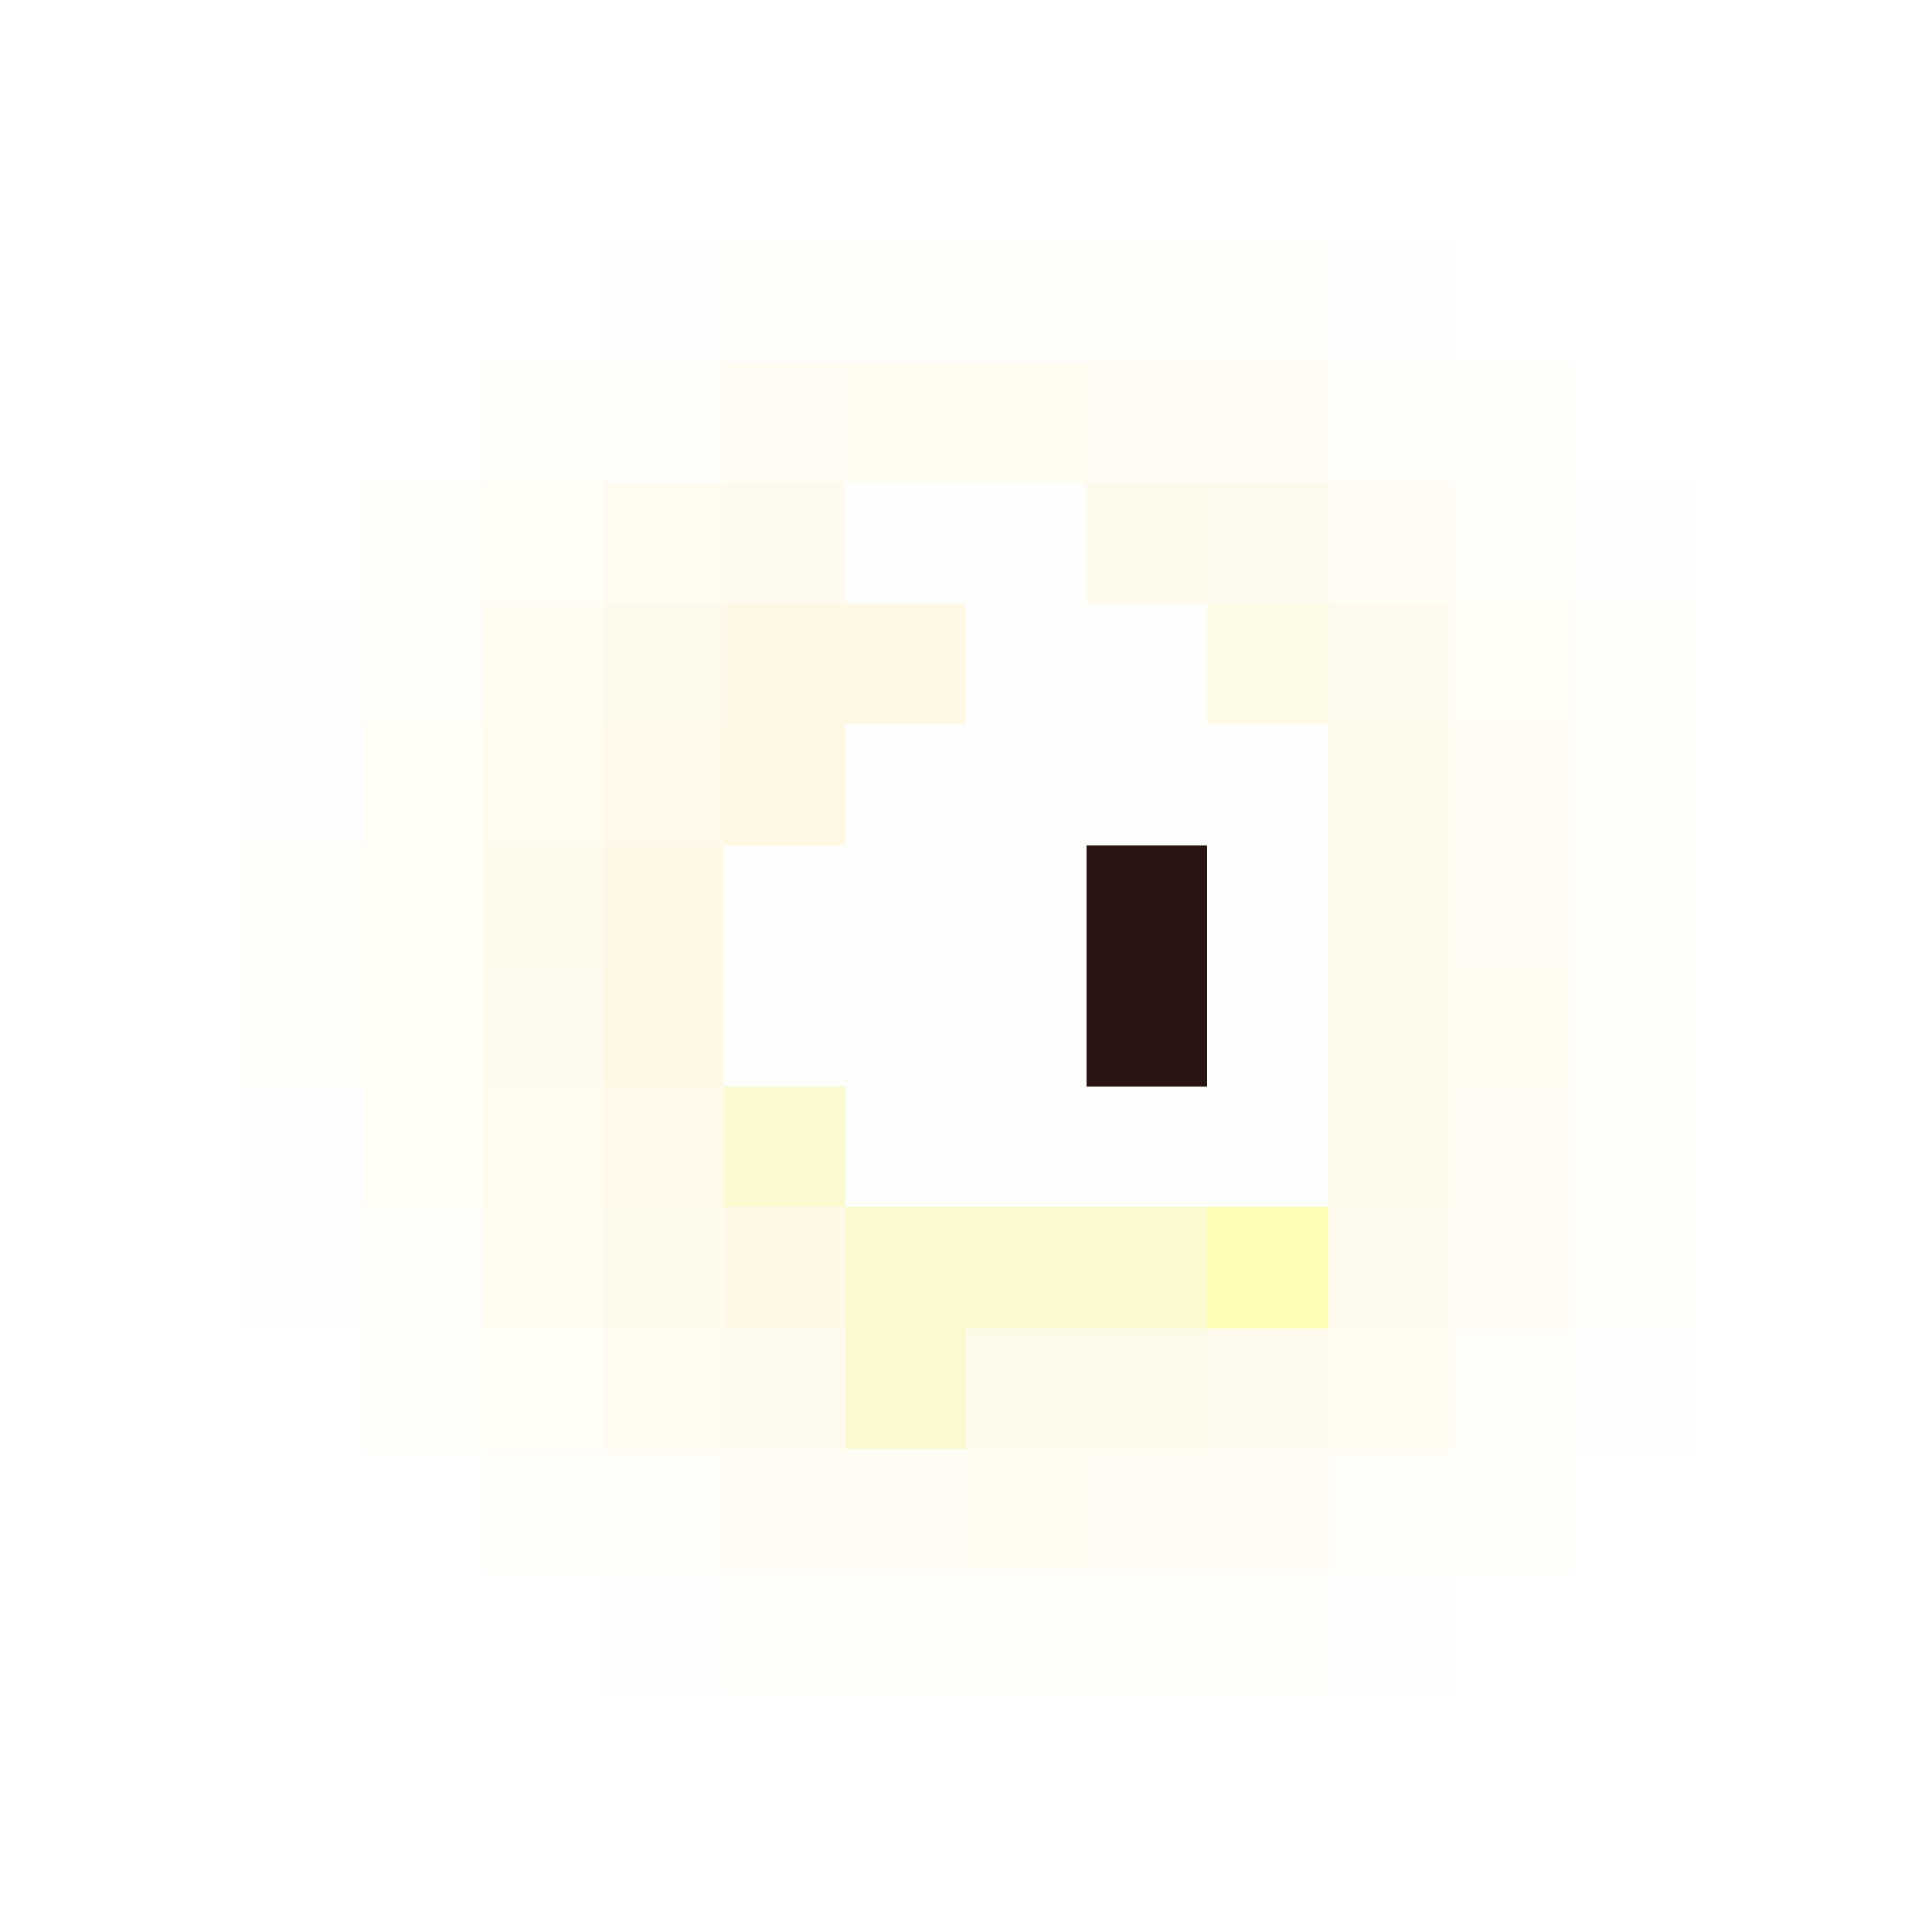
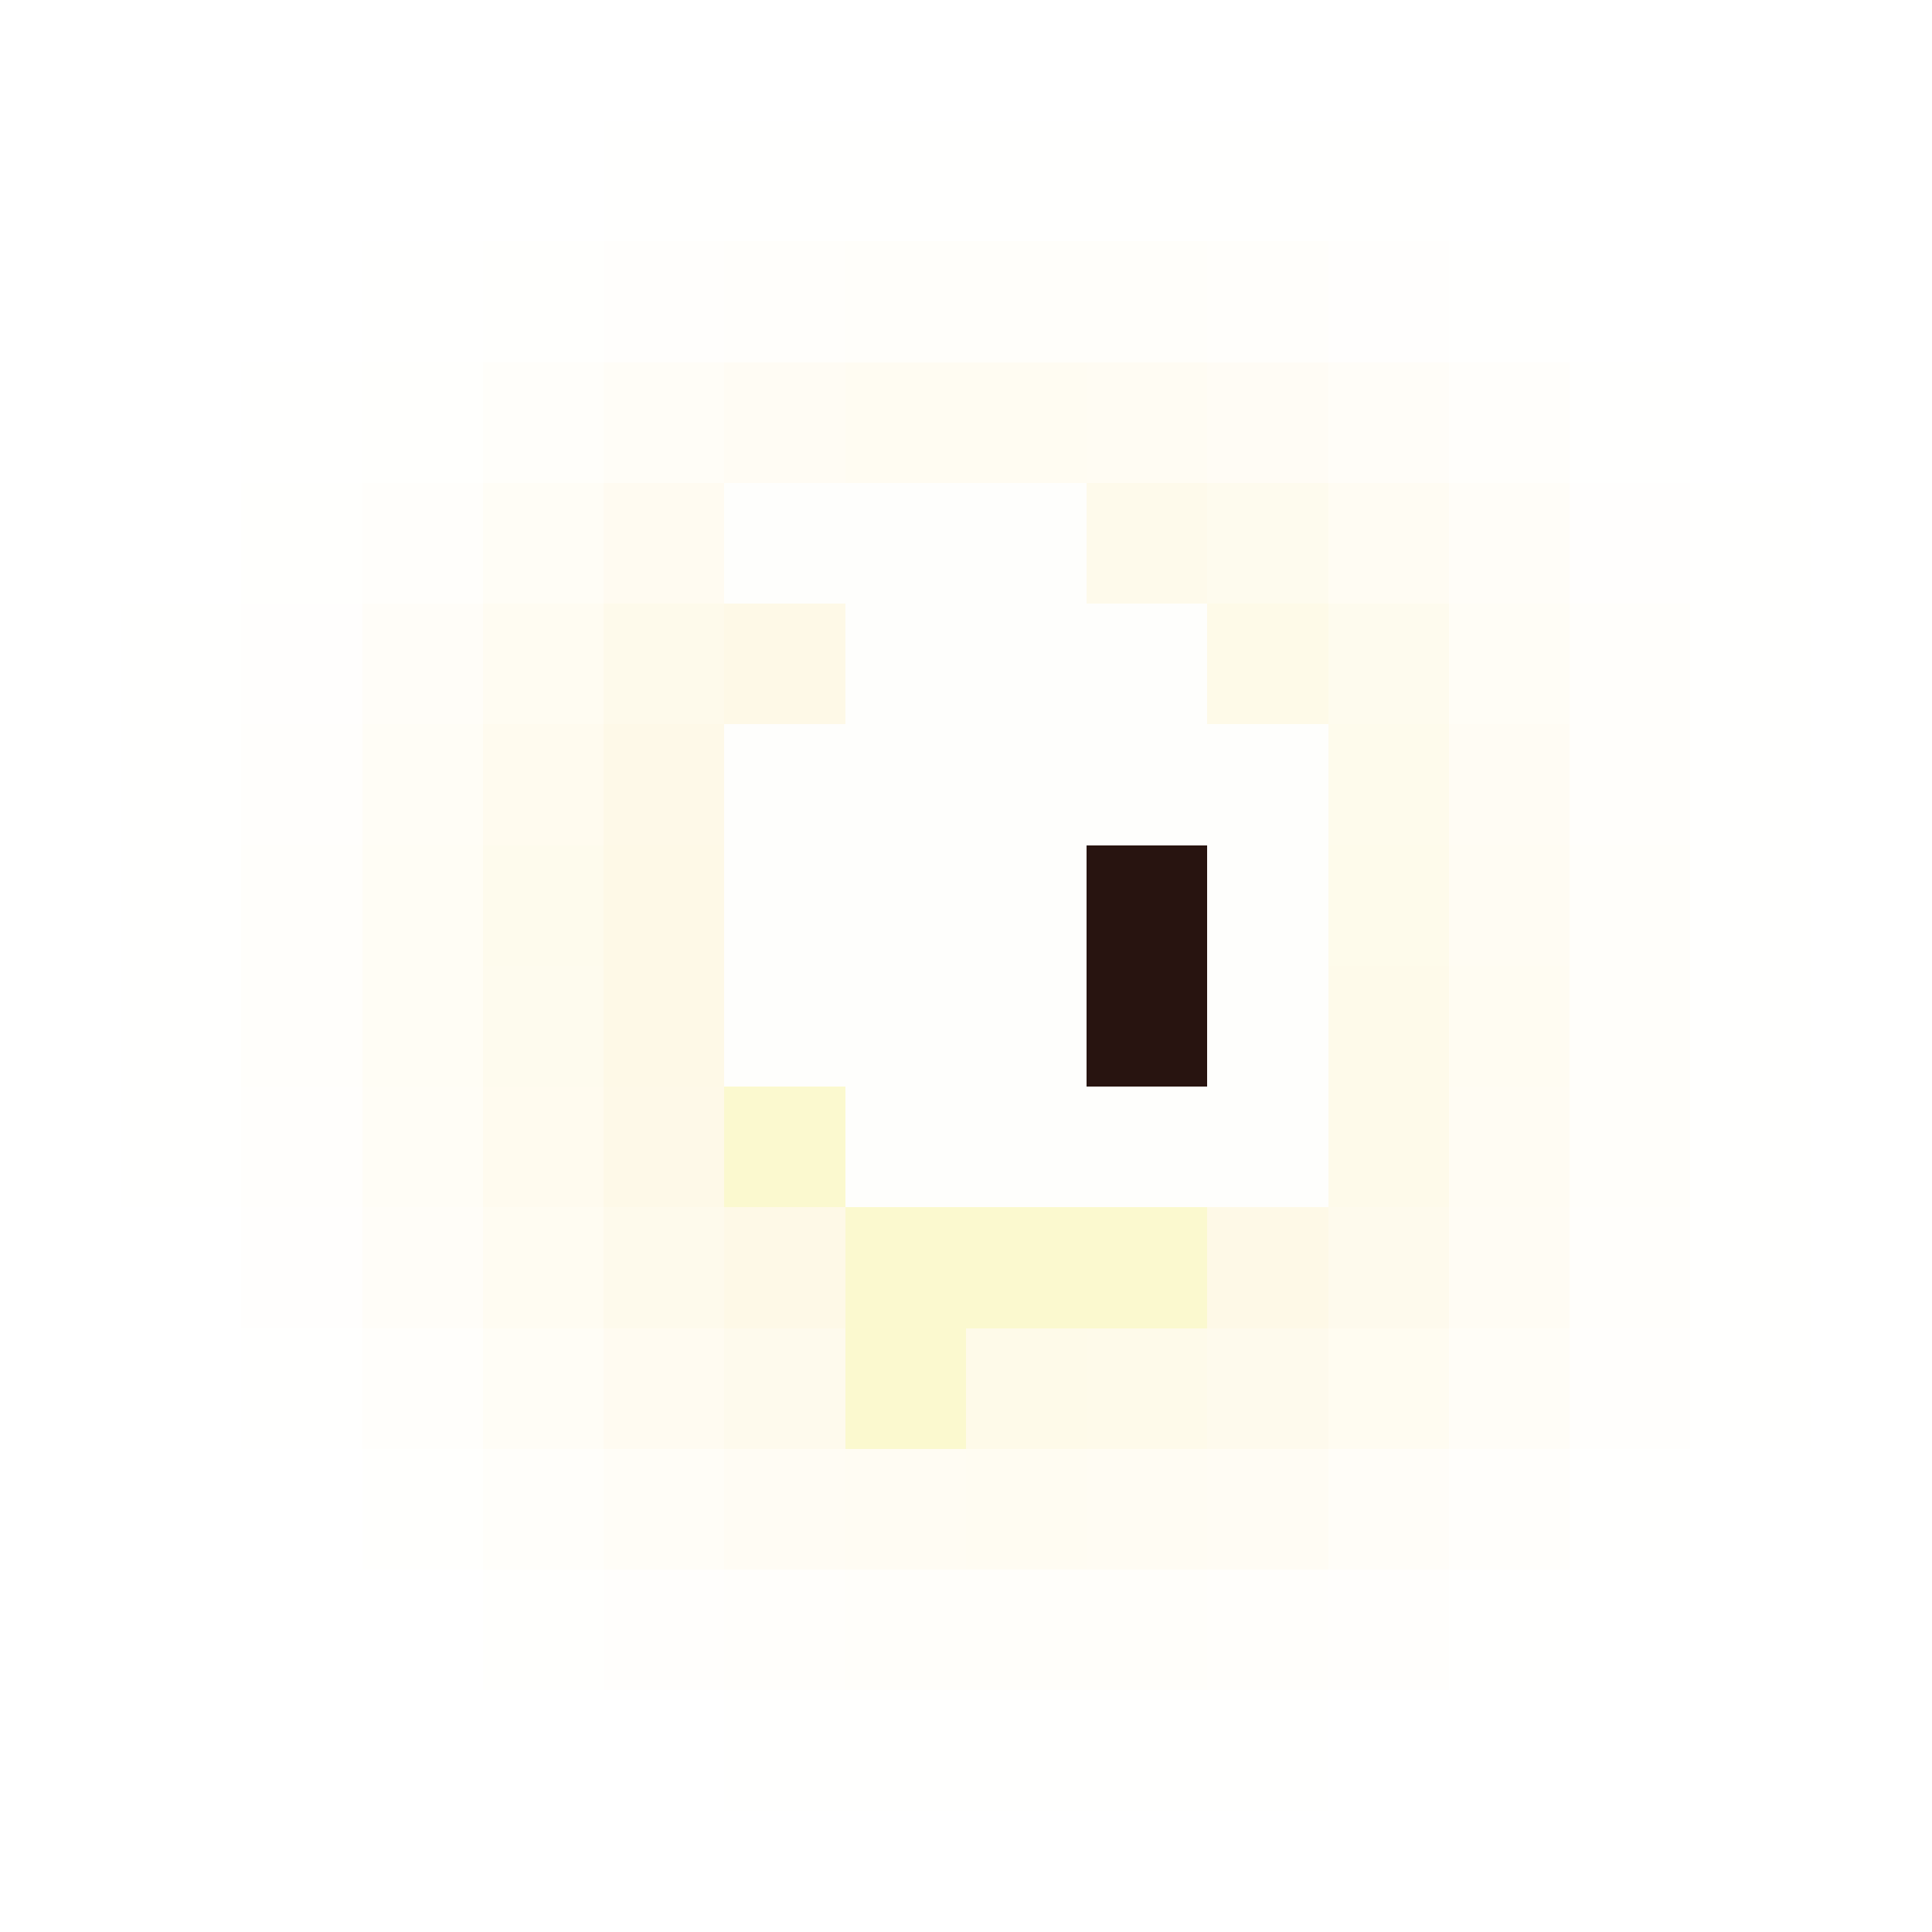
<svg xmlns="http://www.w3.org/2000/svg" version="1.1" width="16" height="16" shape-rendering="crispEdges">
  <rect x="4" y="1" width="1" height="1" fill="#FDEBB1" opacity="0.004" />
  <rect x="5" y="1" width="1" height="1" fill="#FDECB2" opacity="0.008" />
  <rect x="6" y="1" width="1" height="1" fill="#FDECB4" opacity="0.012" />
  <rect x="7" y="1" width="1" height="1" fill="#FDEDB6" opacity="0.016" />
  <rect x="8" y="1" width="1" height="1" fill="#FDEDB7" opacity="0.016" />
  <rect x="9" y="1" width="1" height="1" fill="#FDEDB7" opacity="0.016" />
  <rect x="10" y="1" width="1" height="1" fill="#FDECB5" opacity="0.012" />
  <rect x="11" y="1" width="1" height="1" fill="#FDECB3" opacity="0.008" />
  <rect x="12" y="1" width="1" height="1" fill="#FEEBB1" opacity="0.004" />
  <rect x="3" y="2" width="1" height="1" fill="#FDEBB1" opacity="0.008" />
  <rect x="4" y="2" width="1" height="1" fill="#FDEBB1" opacity="0.024" />
  <rect x="5" y="2" width="1" height="1" fill="#FDECB3" opacity="0.039" />
  <rect x="6" y="2" width="1" height="1" fill="#FDECB5" opacity="0.055" />
  <rect x="7" y="2" width="1" height="1" fill="#FDEDB7" opacity="0.067" />
  <rect x="8" y="2" width="1" height="1" fill="#FDEDB8" opacity="0.075" />
  <rect x="9" y="2" width="1" height="1" fill="#FDEDB8" opacity="0.067" />
  <rect x="10" y="2" width="1" height="1" fill="#FDECB6" opacity="0.055" />
  <rect x="11" y="2" width="1" height="1" fill="#FDECB4" opacity="0.035" />
  <rect x="12" y="2" width="1" height="1" fill="#FEEBB2" opacity="0.016" />
  <rect x="13" y="2" width="1" height="1" fill="#FEEBB1" opacity="0.004" />
  <rect x="2" y="3" width="1" height="1" fill="#FDEBB1" opacity="0.008" />
  <rect x="3" y="3" width="1" height="1" fill="#FDEBB1" opacity="0.027" />
  <rect x="4" y="3" width="1" height="1" fill="#FDEBB2" opacity="0.059" />
  <rect x="5" y="3" width="1" height="1" fill="#FDECB3" opacity="0.102" />
  <rect x="6" y="3" width="1" height="1" fill="#FDEDB6" opacity="0.145" />
  <rect x="7" y="3" width="1" height="1" fill="#FDEDB8" opacity="0.176" />
  <rect x="8" y="3" width="1" height="1" fill="#FDEEBA" opacity="0.188" />
  <rect x="9" y="3" width="1" height="1" fill="#FDEDB9" opacity="0.176" />
  <rect x="10" y="3" width="1" height="1" fill="#FDEDB7" opacity="0.141" />
  <rect x="11" y="3" width="1" height="1" fill="#FDECB5" opacity="0.094" />
  <rect x="12" y="3" width="1" height="1" fill="#FEEBB3" opacity="0.047" />
  <rect x="13" y="3" width="1" height="1" fill="#FEEBB2" opacity="0.016" />
  <rect x="14" y="3" width="1" height="1" fill="#FEEBB2" opacity="0.004" />
  <rect x="2" y="4" width="1" height="1" fill="#FDEBB2" opacity="0.02" />
  <rect x="3" y="4" width="1" height="1" fill="#FDEBB2" opacity="0.055" />
  <rect x="4" y="4" width="1" height="1" fill="#FDEBB3" opacity="0.118" />
  <rect x="5" y="4" width="1" height="1" fill="#FDECB6" opacity="0.188" />
-   <rect x="6" y="4" width="1" height="1" fill="#FDEDB9" opacity="0.259" />
+   <rect x="6" y="4" width="1" height="1" fill="#FEFEFC" />
  <rect x="7" y="4" width="1" height="1" fill="#FEFEFC" />
  <rect x="8" y="4" width="1" height="1" fill="#FEFEFC" />
  <rect x="9" y="4" width="1" height="1" fill="#FDEFBD" opacity="0.31" />
  <rect x="10" y="4" width="1" height="1" fill="#FDEEBB" opacity="0.255" />
  <rect x="11" y="4" width="1" height="1" fill="#FDEDB8" opacity="0.173" />
  <rect x="12" y="4" width="1" height="1" fill="#FDECB6" opacity="0.094" />
  <rect x="13" y="4" width="1" height="1" fill="#FDECB5" opacity="0.035" />
  <rect x="14" y="4" width="1" height="1" fill="#FDECB5" opacity="0.008" />
  <rect x="1" y="5" width="1" height="1" fill="#FDEBB3" opacity="0.008" />
  <rect x="2" y="5" width="1" height="1" fill="#FDEBB3" opacity="0.031" />
  <rect x="3" y="5" width="1" height="1" fill="#FDEBB4" opacity="0.094" />
  <rect x="4" y="5" width="1" height="1" fill="#FDECB6" opacity="0.18" />
  <rect x="5" y="5" width="1" height="1" fill="#FDEDB9" opacity="0.282" />
  <rect x="6" y="5" width="1" height="1" fill="#FDEFBE" opacity="0.373" />
-   <rect x="7" y="5" width="1" height="1" fill="#FDF0C2" opacity="0.435" />
+   <rect x="7" y="5" width="1" height="1" fill="#FEFEFC" />
  <rect x="8" y="5" width="1" height="1" fill="#FEFEFC" />
  <rect x="9" y="5" width="1" height="1" fill="#FEFEFC" />
  <rect x="10" y="5" width="1" height="1" fill="#FDF0C0" opacity="0.365" />
  <rect x="11" y="5" width="1" height="1" fill="#FDEFBC" opacity="0.251" />
  <rect x="12" y="5" width="1" height="1" fill="#FDEEBA" opacity="0.137" />
  <rect x="13" y="5" width="1" height="1" fill="#FDEEB9" opacity="0.051" />
  <rect x="14" y="5" width="1" height="1" fill="#FDEEB8" opacity="0.012" />
  <rect x="1" y="6" width="1" height="1" fill="#FDECB4" opacity="0.008" />
  <rect x="2" y="6" width="1" height="1" fill="#FDECB5" opacity="0.043" />
  <rect x="3" y="6" width="1" height="1" fill="#FDECB6" opacity="0.122" />
  <rect x="4" y="6" width="1" height="1" fill="#FDEDB8" opacity="0.231" />
  <rect x="5" y="6" width="1" height="1" fill="#FDEEBD" opacity="0.349" />
-   <rect x="6" y="6" width="1" height="1" fill="#FDF0C4" opacity="0.443" />
+   <rect x="6" y="6" width="1" height="1" fill="#FEFEFC" />
  <rect x="7" y="6" width="1" height="1" fill="#FEFEFC" />
  <rect x="8" y="6" width="1" height="1" fill="#FEFEFC" />
  <rect x="9" y="6" width="1" height="1" fill="#FEFEFC" />
  <rect x="10" y="6" width="1" height="1" fill="#FEFEFC" />
  <rect x="11" y="6" width="1" height="1" fill="#FDF1C2" opacity="0.314" />
  <rect x="12" y="6" width="1" height="1" fill="#FDF0BE" opacity="0.176" />
  <rect x="13" y="6" width="1" height="1" fill="#FDF0BD" opacity="0.067" />
  <rect x="14" y="6" width="1" height="1" fill="#FDEFBC" opacity="0.016" />
  <rect x="1" y="7" width="1" height="1" fill="#FDECB5" opacity="0.012" />
  <rect x="2" y="7" width="1" height="1" fill="#FDECB6" opacity="0.051" />
  <rect x="3" y="7" width="1" height="1" fill="#FDEDB7" opacity="0.137" />
  <rect x="4" y="7" width="1" height="1" fill="#FDEEBA" opacity="0.259" />
  <rect x="5" y="7" width="1" height="1" fill="#FDEFC0" opacity="0.384" />
  <rect x="6" y="7" width="1" height="1" fill="#FEFEFC" />
  <rect x="7" y="7" width="1" height="1" fill="#FEFEFC" />
  <rect x="8" y="7" width="1" height="1" fill="#FEFEFC" />
  <rect x="9" y="7" width="1" height="1" fill="#281410" />
  <rect x="10" y="7" width="1" height="1" fill="#FEFEFC" />
  <rect x="11" y="7" width="1" height="1" fill="#FDF2C5" opacity="0.345" />
  <rect x="12" y="7" width="1" height="1" fill="#FDF1C1" opacity="0.196" />
  <rect x="13" y="7" width="1" height="1" fill="#FDF0C0" opacity="0.078" />
  <rect x="14" y="7" width="1" height="1" fill="#FDF0BE" opacity="0.016" />
  <rect x="1" y="8" width="1" height="1" fill="#FDECB5" opacity="0.012" />
  <rect x="2" y="8" width="1" height="1" fill="#FDECB6" opacity="0.051" />
  <rect x="3" y="8" width="1" height="1" fill="#FDEDB7" opacity="0.137" />
  <rect x="4" y="8" width="1" height="1" fill="#FDEEBB" opacity="0.255" />
  <rect x="5" y="8" width="1" height="1" fill="#FDEFC0" opacity="0.384" />
  <rect x="6" y="8" width="1" height="1" fill="#FEFEFC" />
  <rect x="7" y="8" width="1" height="1" fill="#FEFEFC" />
  <rect x="8" y="8" width="1" height="1" fill="#FEFEFC" />
  <rect x="9" y="8" width="1" height="1" fill="#281410" />
  <rect x="10" y="8" width="1" height="1" fill="#FEFEFC" />
  <rect x="11" y="8" width="1" height="1" fill="#FDF1C4" opacity="0.353" />
  <rect x="12" y="8" width="1" height="1" fill="#FDF0C0" opacity="0.2" />
  <rect x="13" y="8" width="1" height="1" fill="#FDF0BF" opacity="0.078" />
  <rect x="14" y="8" width="1" height="1" fill="#FDF0BE" opacity="0.02" />
  <rect x="1" y="9" width="1" height="1" fill="#FDECB4" opacity="0.008" />
  <rect x="2" y="9" width="1" height="1" fill="#FDECB5" opacity="0.043" />
  <rect x="3" y="9" width="1" height="1" fill="#FDECB6" opacity="0.118" />
  <rect x="4" y="9" width="1" height="1" fill="#FDEDB9" opacity="0.227" />
  <rect x="5" y="9" width="1" height="1" fill="#FDEFBE" opacity="0.349" />
  <rect x="6" y="9" width="1" height="1" fill="#FBF9CF" />
  <rect x="7" y="9" width="1" height="1" fill="#FEFEFC" />
  <rect x="8" y="9" width="1" height="1" fill="#FEFEFC" />
  <rect x="9" y="9" width="1" height="1" fill="#FEFEFC" />
  <rect x="10" y="9" width="1" height="1" fill="#FEFEFC" />
  <rect x="11" y="9" width="1" height="1" fill="#FDF0C0" opacity="0.329" />
  <rect x="12" y="9" width="1" height="1" fill="#FDEFBD" opacity="0.188" />
  <rect x="13" y="9" width="1" height="1" fill="#FDEFBB" opacity="0.075" />
  <rect x="14" y="9" width="1" height="1" fill="#FDEEBA" opacity="0.016" />
  <rect x="2" y="10" width="1" height="1" fill="#FDEBB3" opacity="0.031" />
  <rect x="3" y="10" width="1" height="1" fill="#FDEBB4" opacity="0.09" />
  <rect x="4" y="10" width="1" height="1" fill="#FDECB6" opacity="0.18" />
  <rect x="5" y="10" width="1" height="1" fill="#FDEDBA" opacity="0.282" />
  <rect x="6" y="10" width="1" height="1" fill="#FDEFBF" opacity="0.376" />
  <rect x="7" y="10" width="1" height="1" fill="#FBF9CF" />
  <rect x="8" y="10" width="1" height="1" fill="#FBF9CF" />
  <rect x="9" y="10" width="1" height="1" fill="#FBF9CF" />
-   <rect x="10" y="10" width="1" height="1" fill="#FFFCB3" />
+   <rect x="10" y="10" width="1" height="1" fill="#FDEFBF" opacity="0.38" />
  <rect x="11" y="10" width="1" height="1" fill="#FDEEBB" opacity="0.271" />
  <rect x="12" y="10" width="1" height="1" fill="#FDEDB8" opacity="0.153" />
  <rect x="13" y="10" width="1" height="1" fill="#FDEDB7" opacity="0.059" />
  <rect x="14" y="10" width="1" height="1" fill="#FDEDB7" opacity="0.012" />
  <rect x="2" y="11" width="1" height="1" fill="#FDEBB2" opacity="0.016" />
  <rect x="3" y="11" width="1" height="1" fill="#FDEBB2" opacity="0.055" />
  <rect x="4" y="11" width="1" height="1" fill="#FDEBB4" opacity="0.118" />
  <rect x="5" y="11" width="1" height="1" fill="#FDECB7" opacity="0.196" />
  <rect x="6" y="11" width="1" height="1" fill="#FDEEBB" opacity="0.267" />
  <rect x="7" y="11" width="1" height="1" fill="#FBF9CF" />
  <rect x="8" y="11" width="1" height="1" fill="#FDEFBF" opacity="0.337" />
  <rect x="9" y="11" width="1" height="1" fill="#FDEFBE" opacity="0.322" />
  <rect x="10" y="11" width="1" height="1" fill="#FDEEBA" opacity="0.267" />
  <rect x="11" y="11" width="1" height="1" fill="#FDEDB7" opacity="0.188" />
  <rect x="12" y="11" width="1" height="1" fill="#FDECB5" opacity="0.102" />
  <rect x="13" y="11" width="1" height="1" fill="#FDECB5" opacity="0.039" />
  <rect x="14" y="11" width="1" height="1" fill="#FEECB4" opacity="0.008" />
  <rect x="3" y="12" width="1" height="1" fill="#FDEBB1" opacity="0.027" />
  <rect x="4" y="12" width="1" height="1" fill="#FDEBB3" opacity="0.063" />
  <rect x="5" y="12" width="1" height="1" fill="#FDECB5" opacity="0.106" />
  <rect x="6" y="12" width="1" height="1" fill="#FDEDB8" opacity="0.149" />
  <rect x="7" y="12" width="1" height="1" fill="#FDEEBA" opacity="0.18" />
  <rect x="8" y="12" width="1" height="1" fill="#FDEEBB" opacity="0.192" />
  <rect x="9" y="12" width="1" height="1" fill="#FDEEBA" opacity="0.18" />
  <rect x="10" y="12" width="1" height="1" fill="#FDEDB8" opacity="0.149" />
  <rect x="11" y="12" width="1" height="1" fill="#FDECB6" opacity="0.102" />
  <rect x="12" y="12" width="1" height="1" fill="#FDECB4" opacity="0.055" />
  <rect x="13" y="12" width="1" height="1" fill="#FDECB4" opacity="0.02" />
  <rect x="4" y="13" width="1" height="1" fill="#FDEBB2" opacity="0.024" />
  <rect x="5" y="13" width="1" height="1" fill="#FDECB4" opacity="0.043" />
  <rect x="6" y="13" width="1" height="1" fill="#FDEDB7" opacity="0.059" />
  <rect x="7" y="13" width="1" height="1" fill="#FDEDB9" opacity="0.071" />
  <rect x="8" y="13" width="1" height="1" fill="#FDEEBA" opacity="0.075" />
  <rect x="9" y="13" width="1" height="1" fill="#FDEDB9" opacity="0.071" />
  <rect x="10" y="13" width="1" height="1" fill="#FDEDB7" opacity="0.055" />
  <rect x="11" y="13" width="1" height="1" fill="#FDECB5" opacity="0.039" />
  <rect x="12" y="13" width="1" height="1" fill="#FDECB4" opacity="0.02" />
  <rect x="6" y="14" width="1" height="1" fill="#FDEDB6" opacity="0.012" />
  <rect x="7" y="14" width="1" height="1" fill="#FDEDB8" opacity="0.016" />
  <rect x="8" y="14" width="1" height="1" fill="#FDEEB9" opacity="0.016" />
  <rect x="9" y="14" width="1" height="1" fill="#FDEDB8" opacity="0.016" />
  <rect x="10" y="14" width="1" height="1" fill="#FDEDB7" opacity="0.012" />
</svg>
